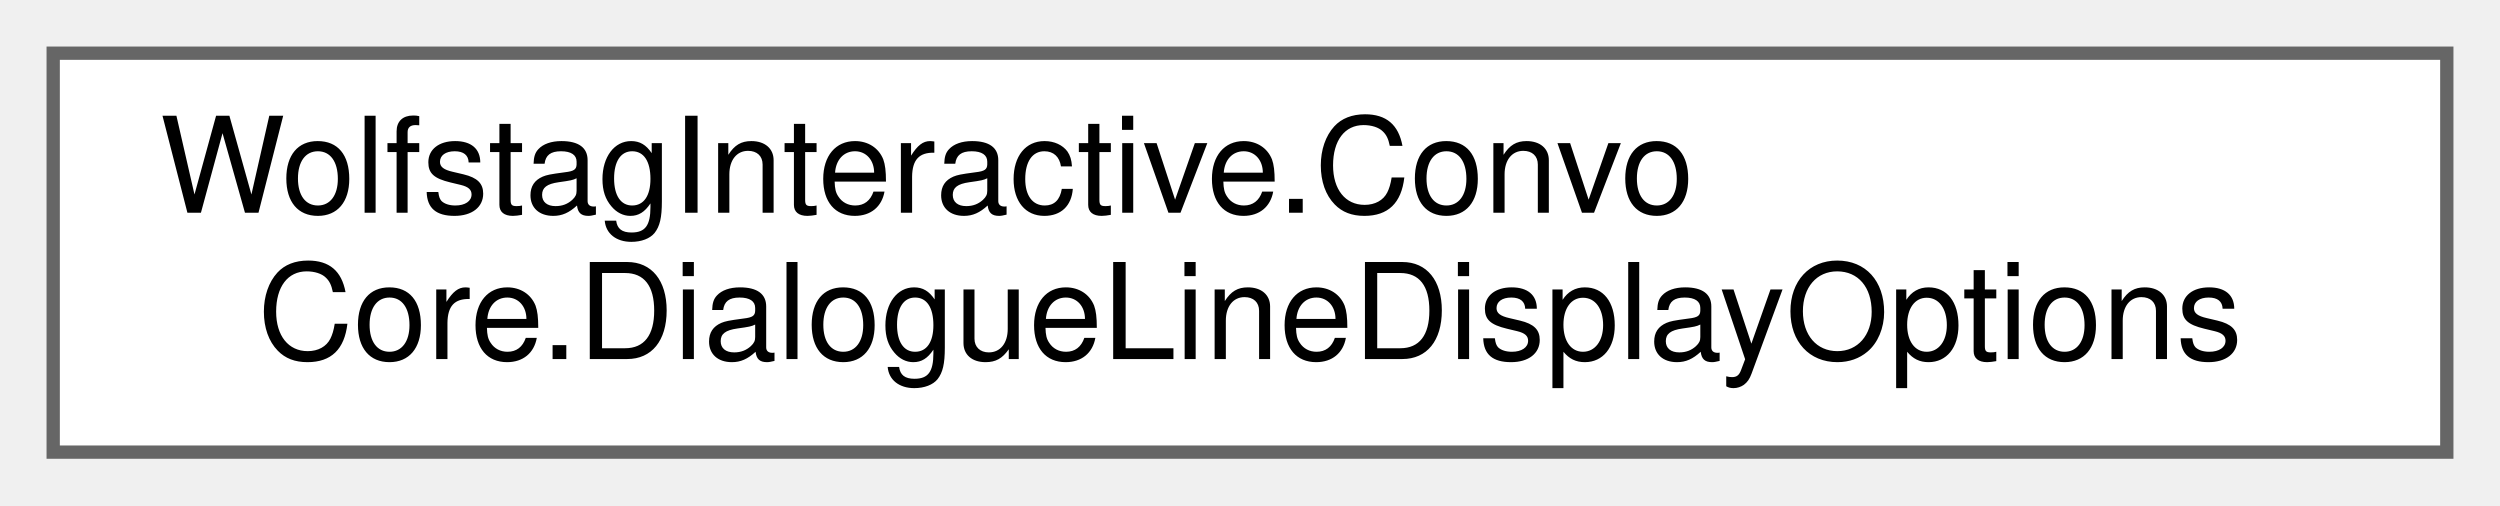
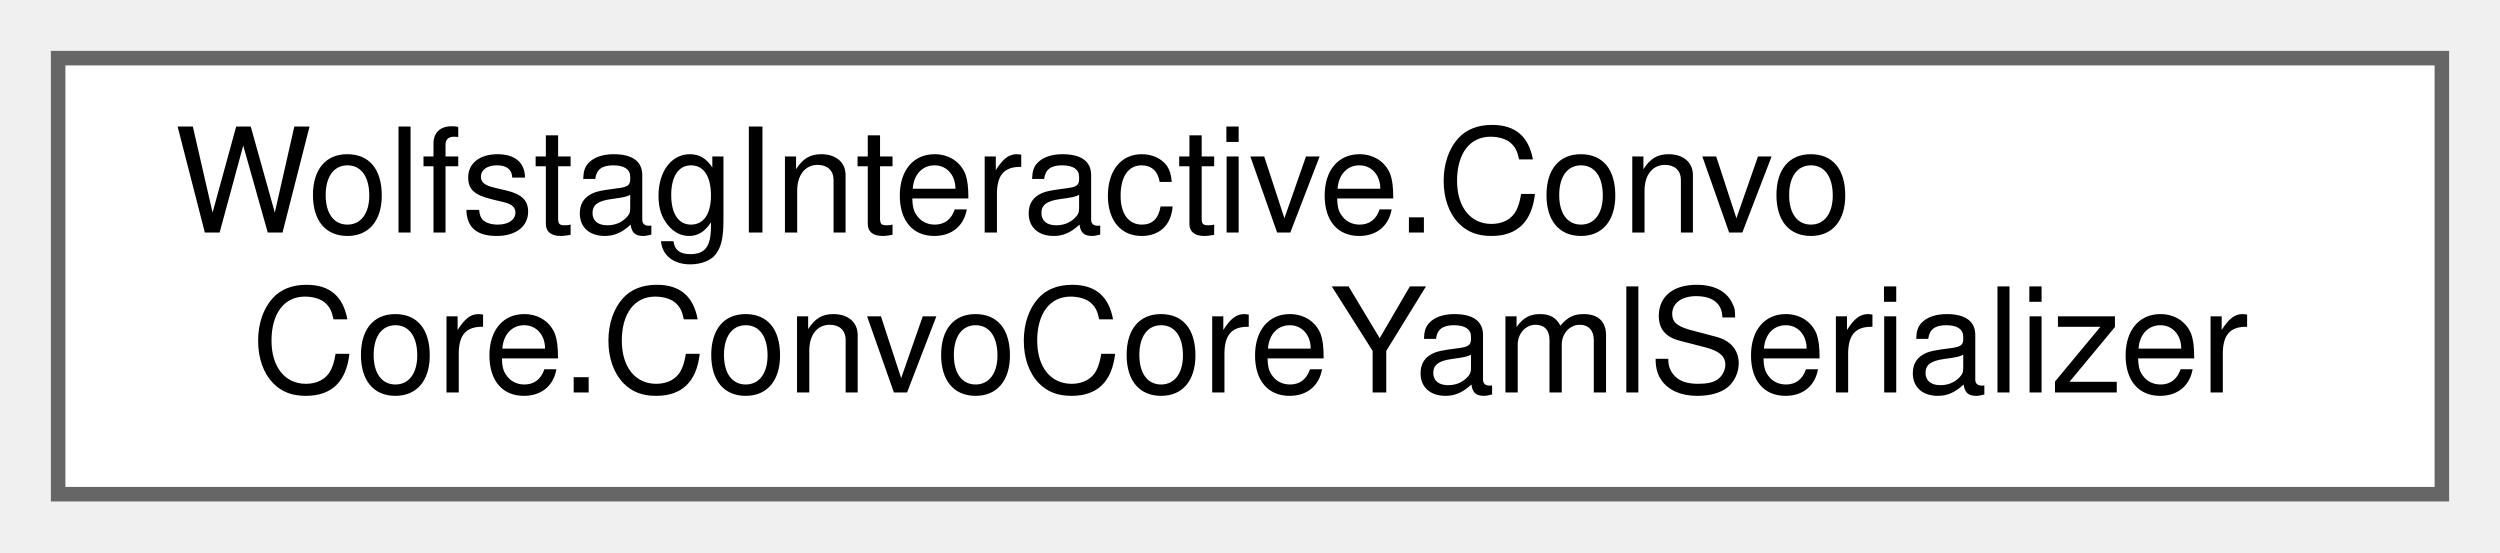
- <svg xmlns="http://www.w3.org/2000/svg" xmlns:xlink="http://www.w3.org/1999/xlink" width="188pt" height="38pt" viewBox="0.00 0.00 188.00 38.00">
+ <svg xmlns="http://www.w3.org/2000/svg" xmlns:xlink="http://www.w3.org/1999/xlink" width="172pt" height="38pt" viewBox="0.00 0.00 172.00 38.00">
  <g id="graph0" class="graph" transform="scale(1 1) rotate(0) translate(4 34)">
    <g id="Node000000" class="node">
      <g id="a_Node000000">
-         <a xlink:href="classWolfstagInteractive_1_1ConvoCore_1_1DialogueLineDisplayOptions.html" target="_top" xlink:title=" ">
-           <polygon fill="white" stroke="#666666" points="180,-30 0,-30 0,0 180,0 180,-30" />
+         <a xlink:href="classWolfstagInteractive_1_1ConvoCore_1_1ConvoCoreYamlSerializer.html" target="_top" xlink:title=" ">
+           <polygon fill="white" stroke="#666666" points="164,-30 0,-30 0,0 164,0 164,-30" />
          <text text-anchor="start" x="8" y="-18" font-family="Helvetica,sans-Serif" font-size="10.00">WolfstagInteractive.Convo</text>
-           <text text-anchor="middle" x="90" y="-7" font-family="Helvetica,sans-Serif" font-size="10.00">Core.DialogueLineDisplayOptions</text>
+           <text text-anchor="middle" x="82" y="-7" font-family="Helvetica,sans-Serif" font-size="10.00">Core.ConvoCoreYamlSerializer</text>
        </a>
      </g>
    </g>
  </g>
</svg>
